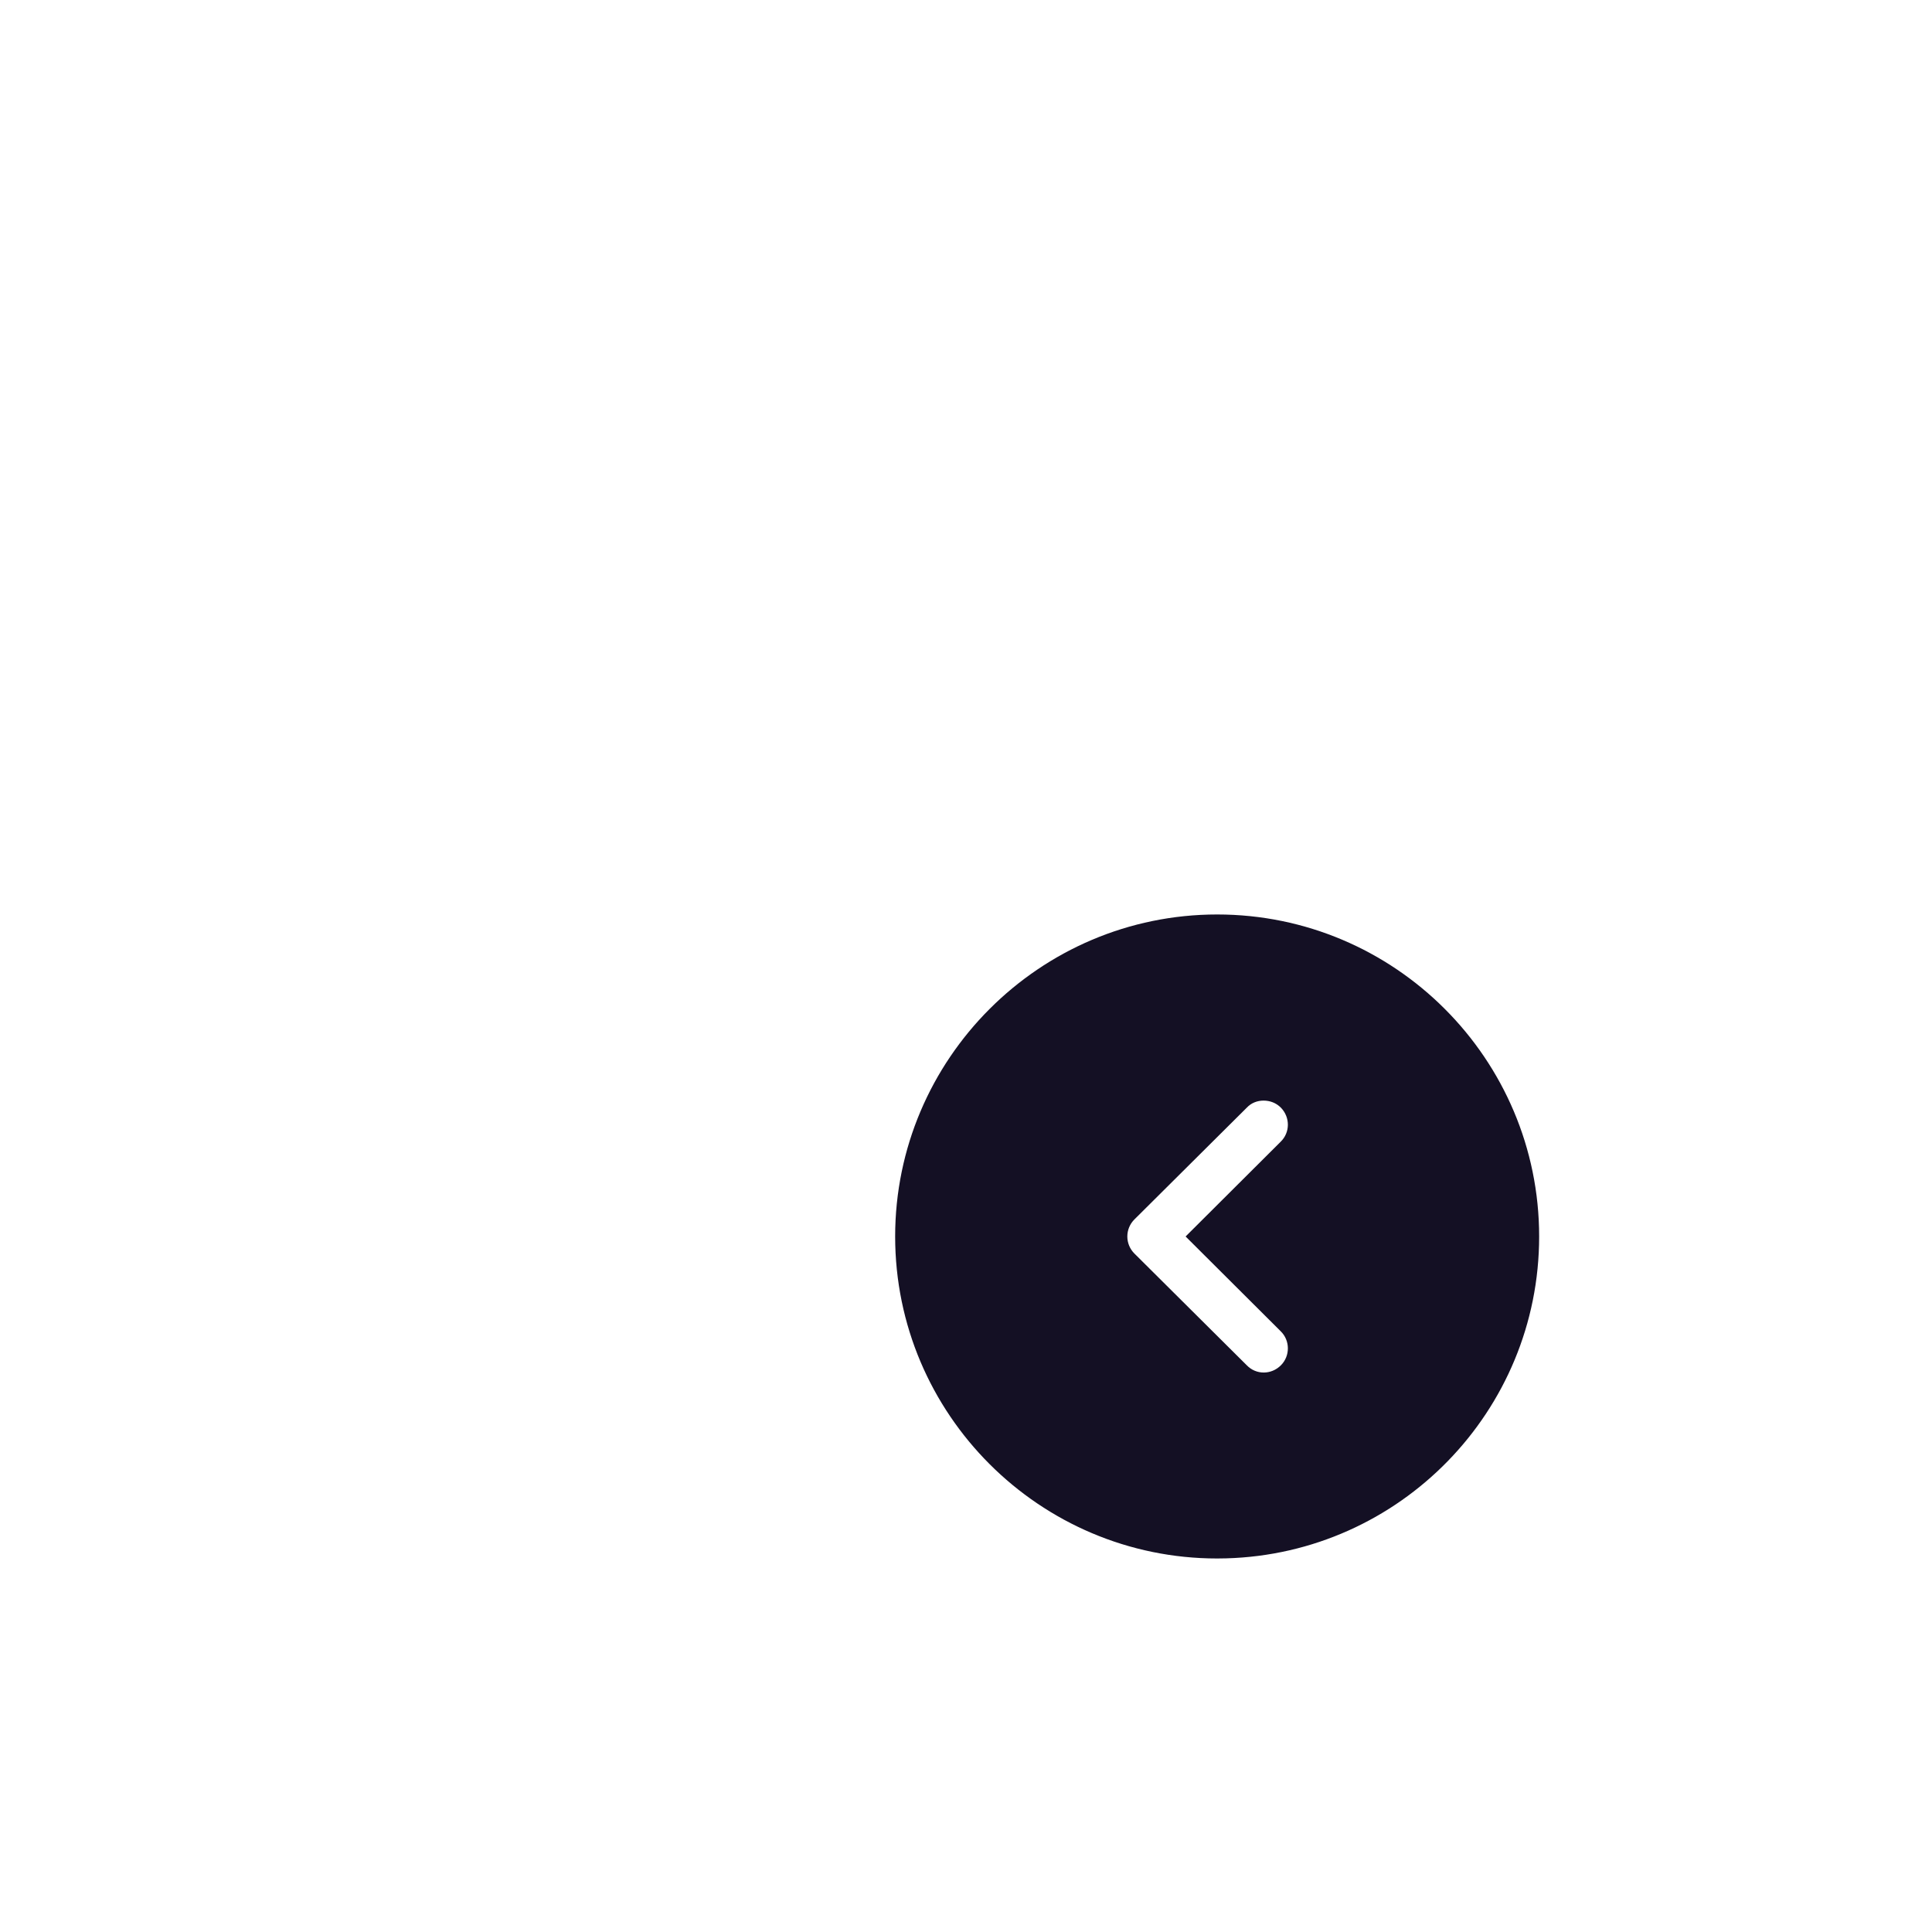
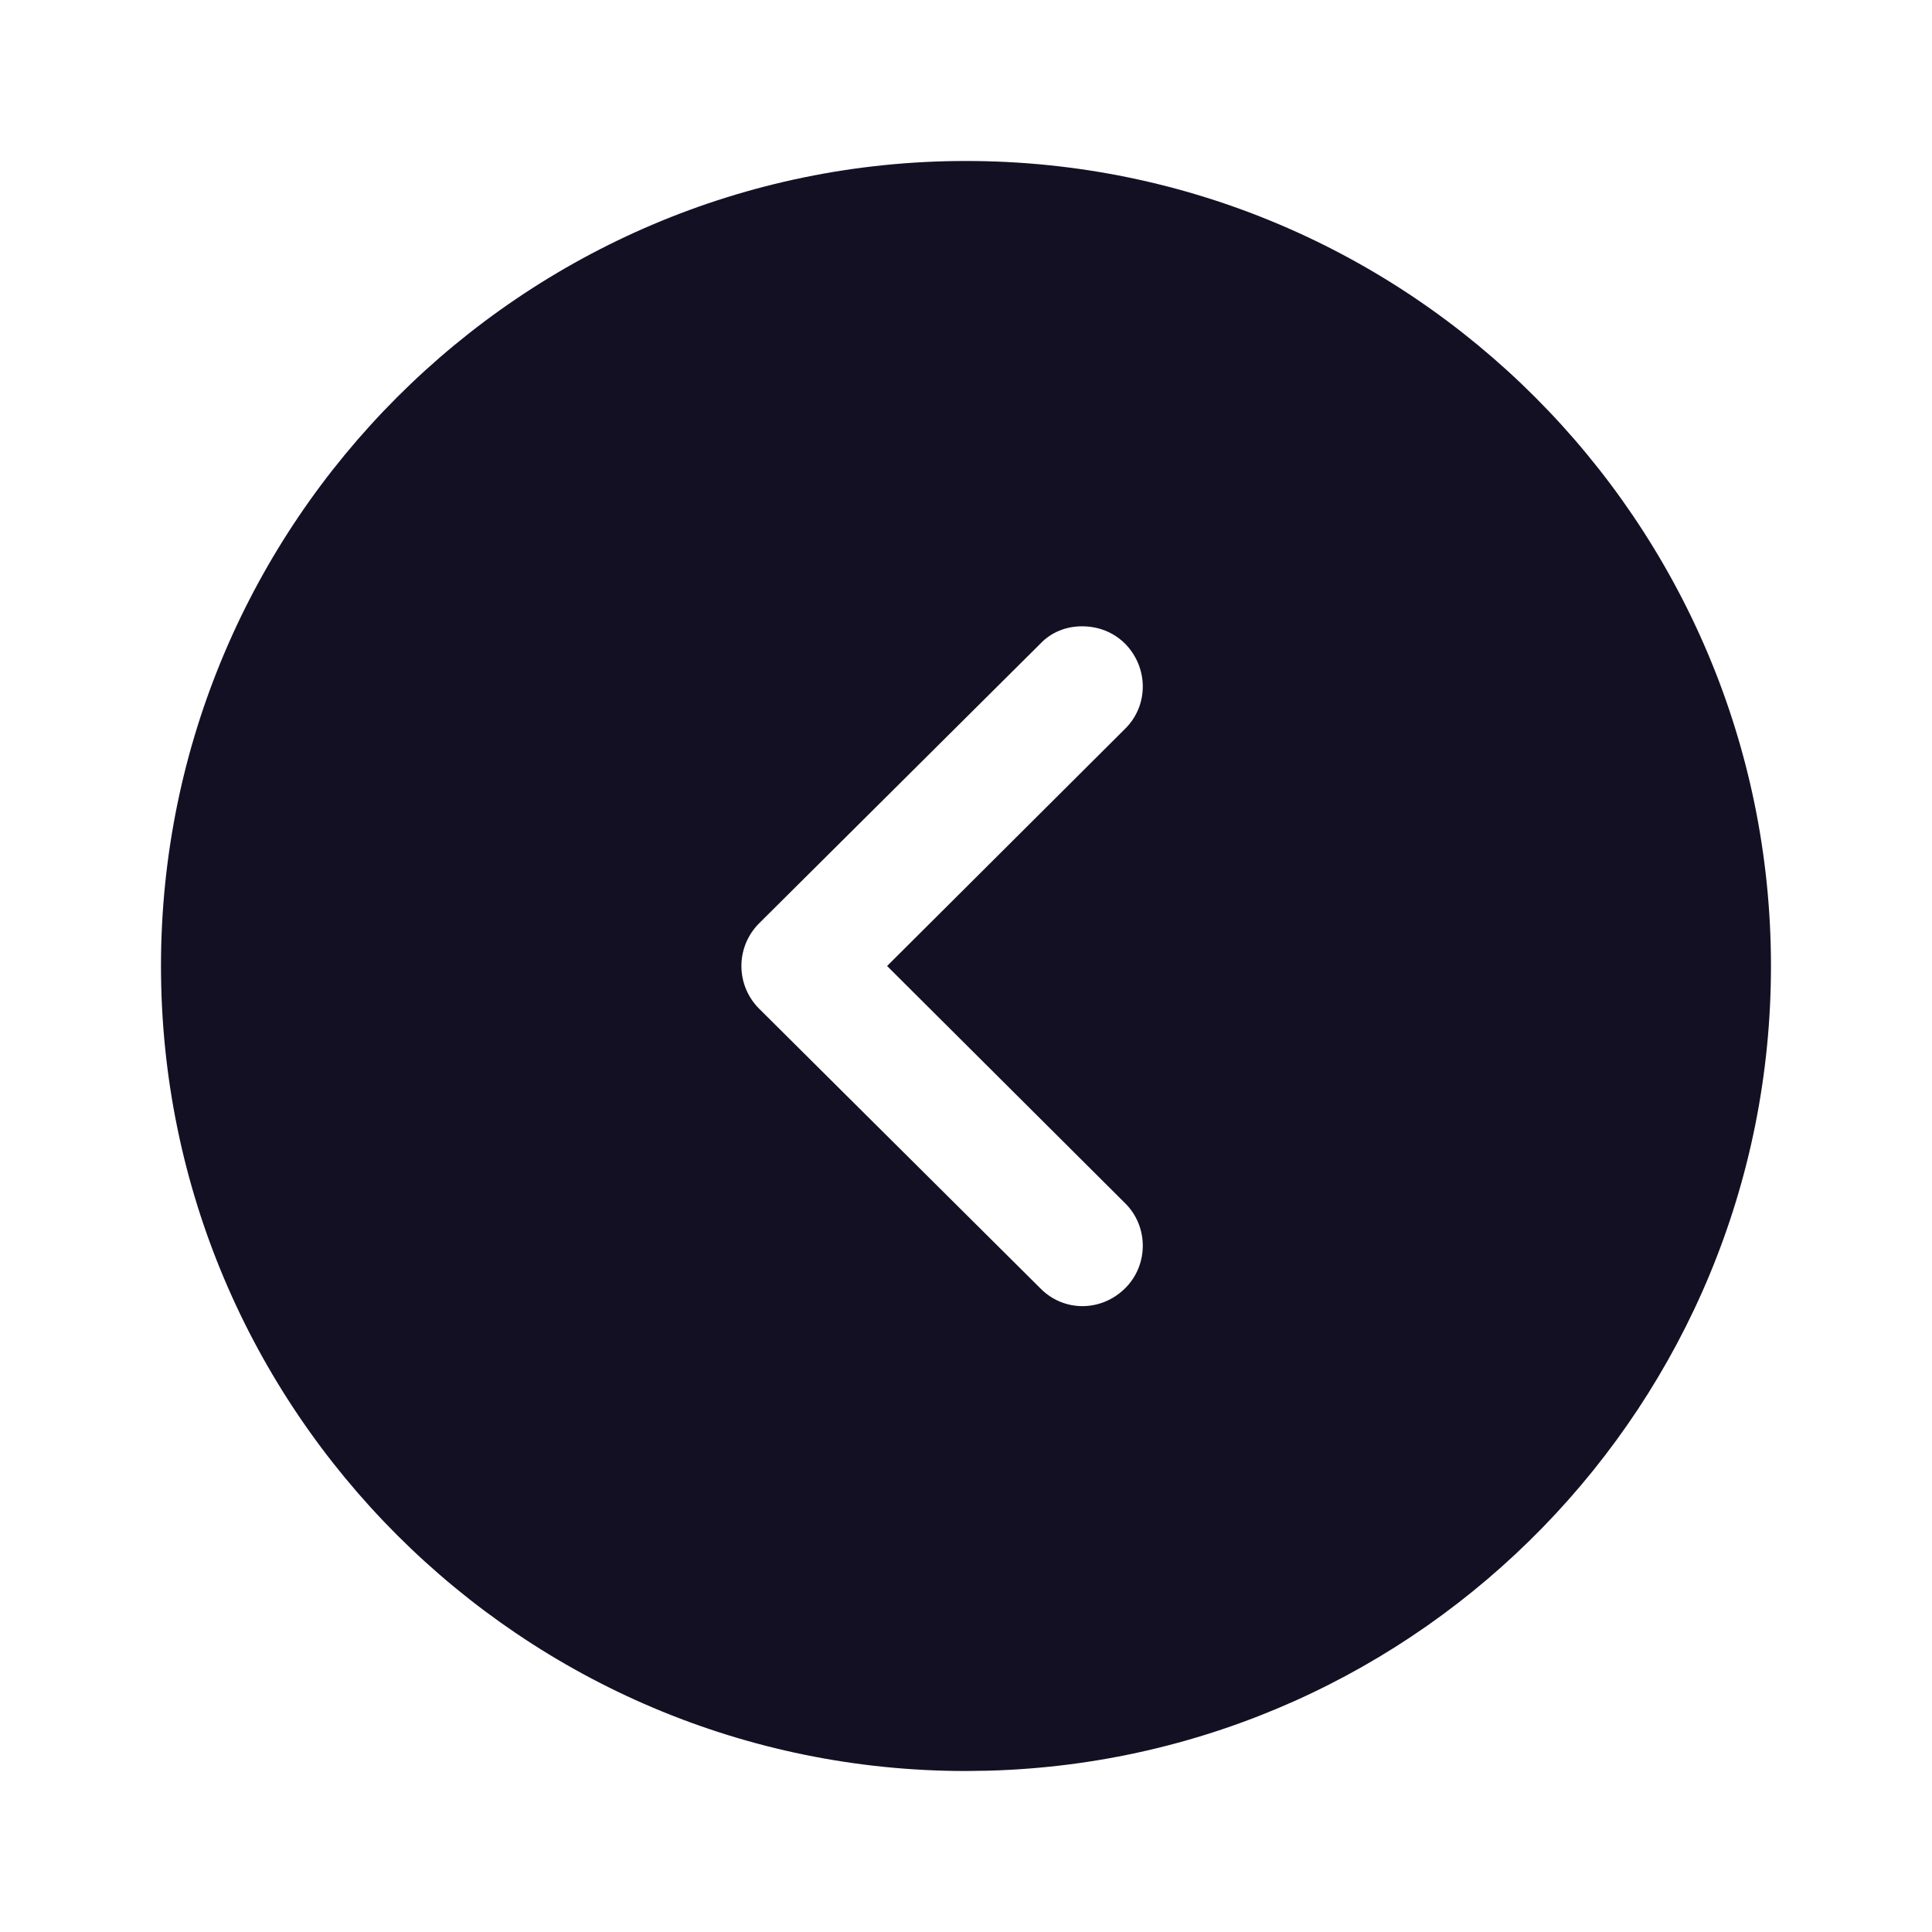
- <svg xmlns="http://www.w3.org/2000/svg" width="100" height="100" viewBox="0 0 100 100" fill="none">
-   <path fill-rule="evenodd" clip-rule="evenodd" d="M46.333 64C46.333 73.2 53.816 80.667 63 80.667L63.466 80.66C72.451 80.413 79.666 73.044 79.666 64C79.666 54.817 72.2 47.333 63 47.333C53.816 47.333 46.333 54.817 46.333 64ZM66.3 57.333C66.783 57.833 66.783 58.617 66.283 59.1L61.367 64L66.283 68.9C66.783 69.383 66.783 70.183 66.3 70.667C65.8 71.167 65.016 71.167 64.533 70.667L58.717 64.883C58.483 64.65 58.35 64.333 58.35 64C58.35 63.667 58.483 63.35 58.717 63.117L64.533 57.333C64.766 57.083 65.083 56.967 65.4 56.967C65.733 56.967 66.05 57.083 66.3 57.333Z" fill="#141024" />
+ <svg xmlns="http://www.w3.org/2000/svg" width="40" height="40" viewBox="0 0 40 40" fill="none">
+   <path fill-rule="evenodd" clip-rule="evenodd" d="M3.333 20C3.333 29.2 10.816 36.667 20 36.667L20.466 36.66C29.451 36.413 36.666 29.044 36.666 20C36.666 10.817 29.2 3.333 20 3.333C10.816 3.333 3.333 10.817 3.333 20ZM23.3 13.333C23.783 13.833 23.783 14.617 23.283 15.1L18.366 20L23.283 24.9C23.783 25.383 23.783 26.183 23.3 26.667C22.8 27.167 22.017 27.167 21.533 26.667L15.716 20.883C15.483 20.65 15.35 20.333 15.35 20C15.35 19.667 15.483 19.35 15.716 19.117L21.533 13.333C21.767 13.083 22.083 12.967 22.4 12.967C22.733 12.967 23.05 13.083 23.3 13.333Z" fill="#141024" />
</svg>
